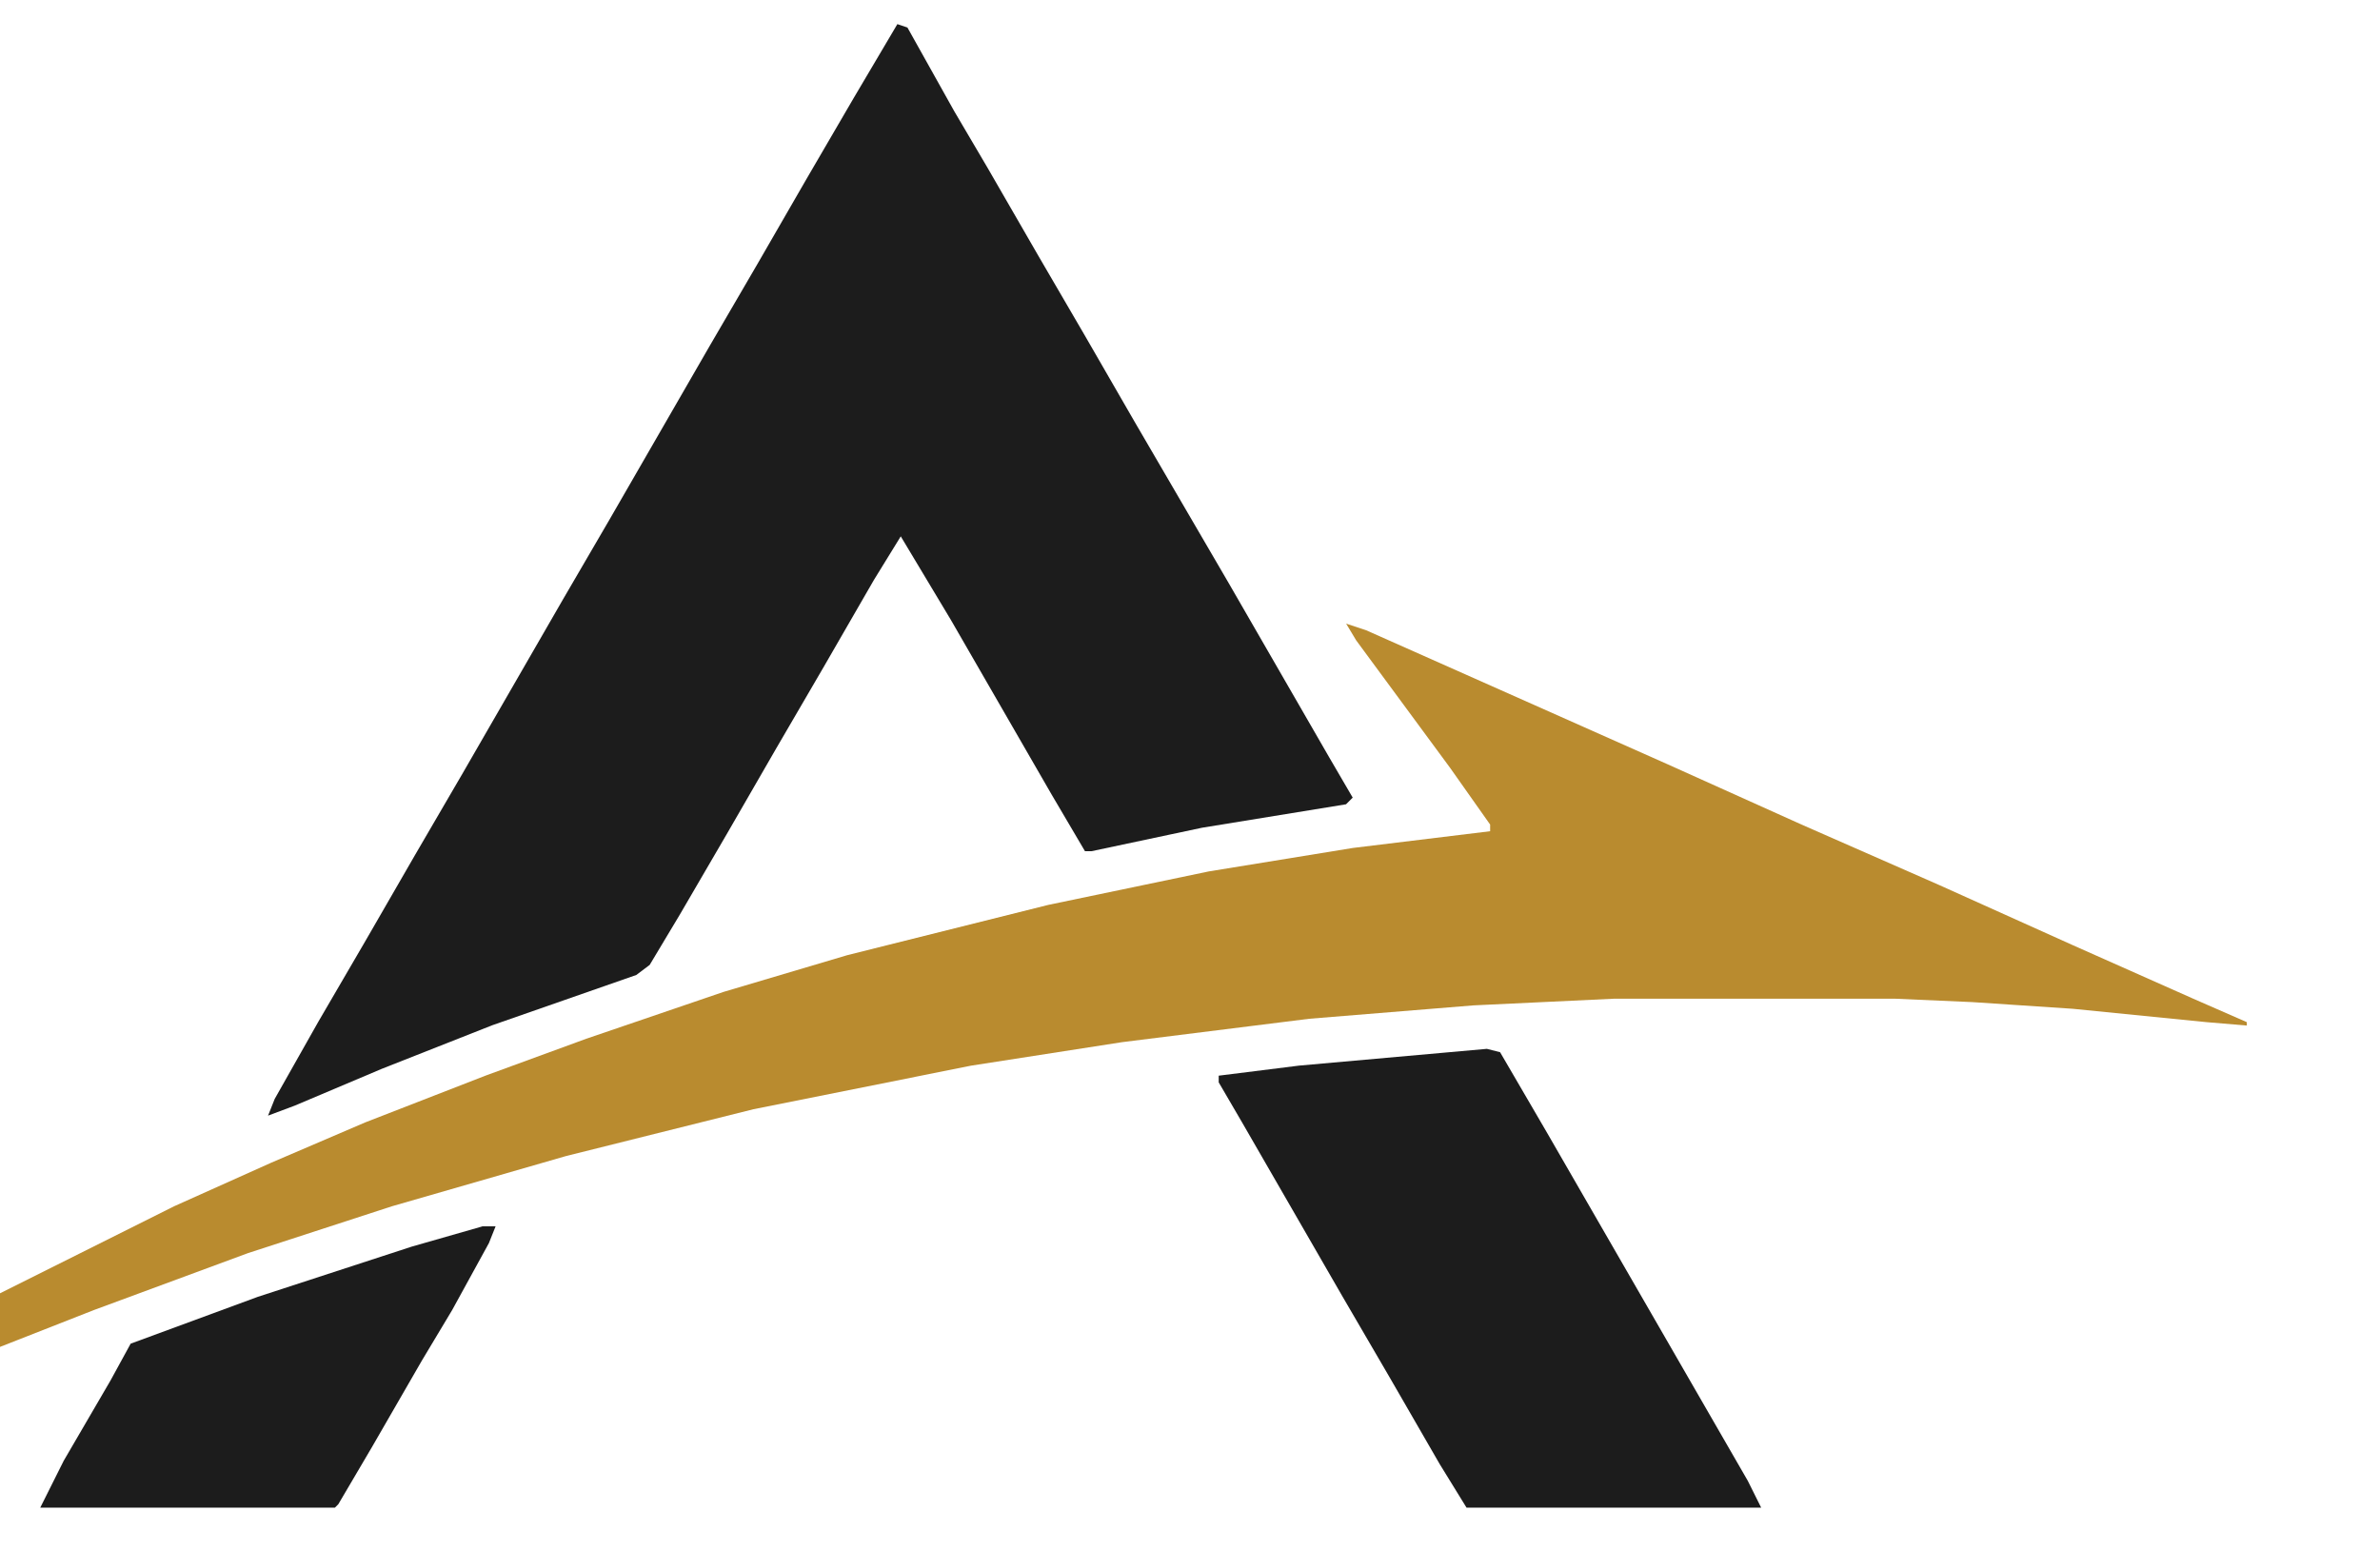
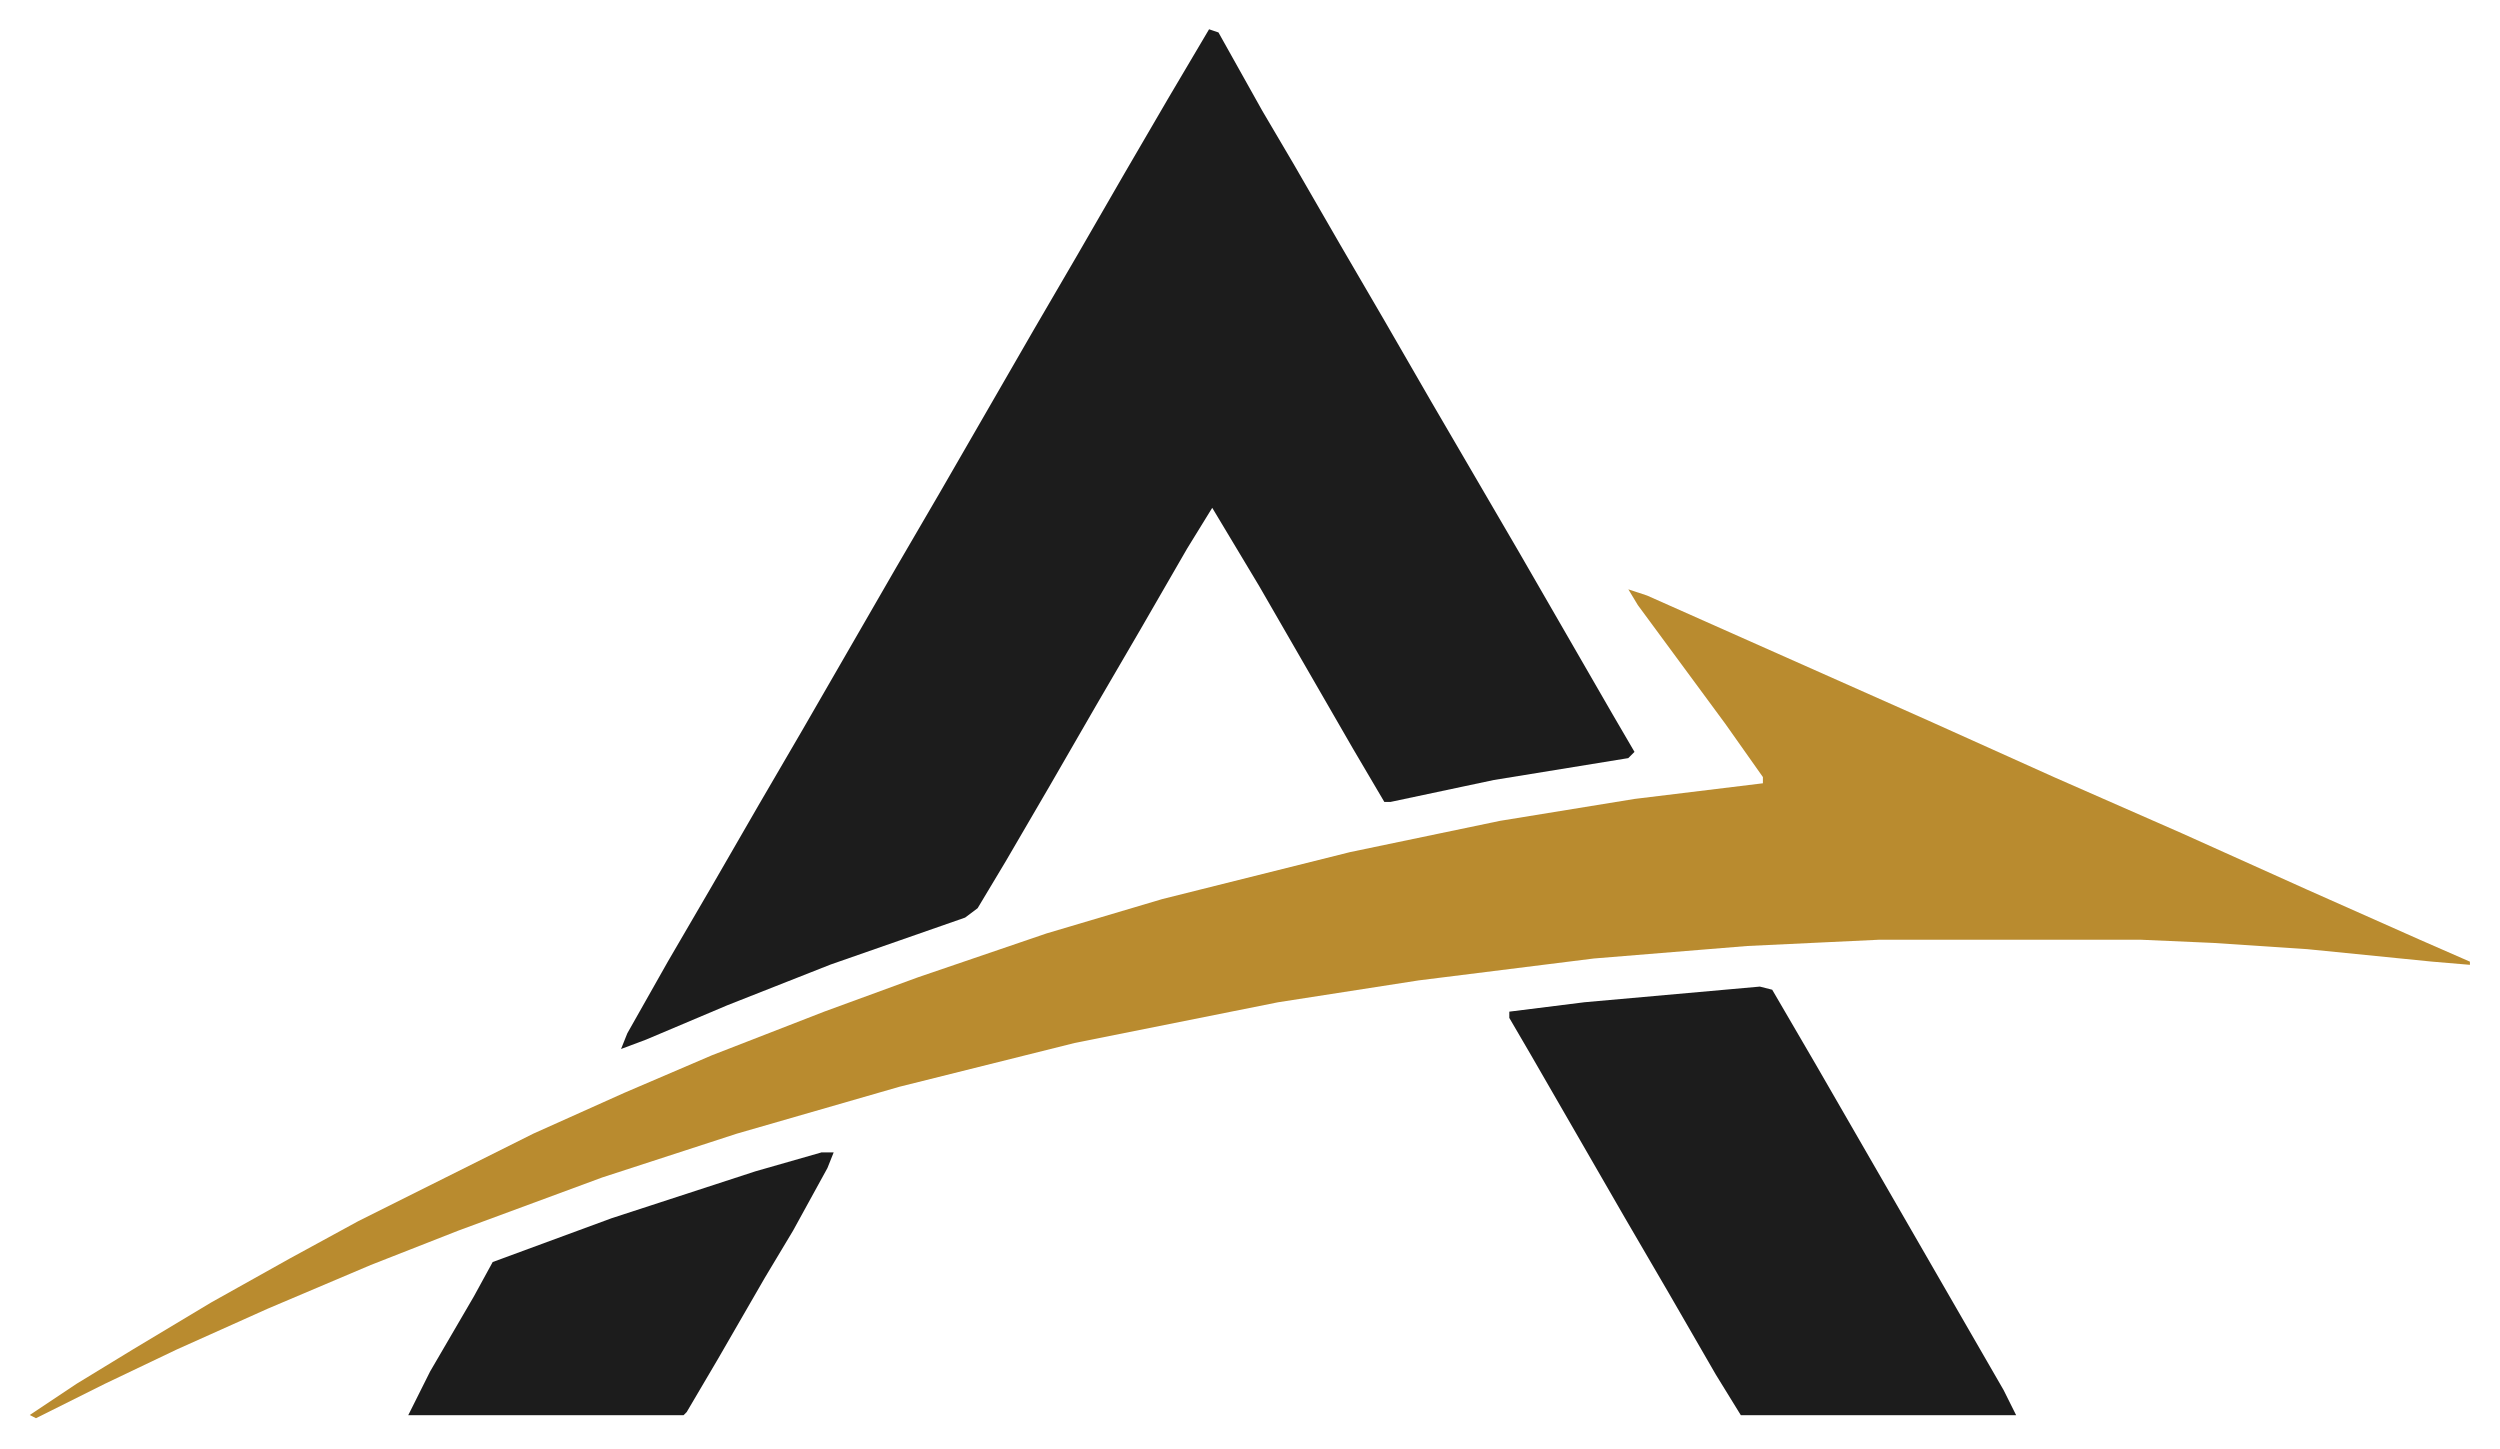
- <svg xmlns="http://www.w3.org/2000/svg" viewBox="160 20 660 430">
+ <svg xmlns="http://www.w3.org/2000/svg" viewBox="50 18 742 430">
  <path fill="#1C1C1C" d="M408.85,26.69l2.79.94,12.99,23.22,9.29,15.78,13.93,24.13,12.99,22.28,13.93,24.13,25.99,44.56,27.86,48.29,6.5,11.14-1.85,1.85-39.92,6.5-30.63,6.5h-1.85l-9.29-15.78-27.86-48.29-13.93-23.22-7.44,12.08-13.93,24.13-12.99,22.28-13.93,24.13-12.99,22.28-8.35,13.93-3.71,2.79-39.92,13.93-30.63,12.08-24.13,10.2-7.44,2.79,1.85-4.64,12.08-21.37,12.99-22.28,13.93-24.13,12.99-22.28,27.86-48.29,12.99-22.28,27.86-48.29,12.99-22.28,13.93-24.13,12.99-22.28,12.08-20.43-.05.02Z" />
  <path fill="#B98B2F" d="M533.28,192.91l5.58,1.85,83.57,37.15,37.15,16.72,38.07,16.72,37.15,16.72,33.42,14.85,14.85,6.5v.94l-11.14-.94-37.15-3.71-27.86-1.85-21.37-.94h-77.98l-39,1.85-45.5,3.71-52,6.5-41.77,6.5-60.35,12.08-52,12.99-48.29,13.93-39.92,12.99-42.71,15.78-25.99,10.2-30.63,12.99-26.93,12.08-21.37,10.2-20.43,10.2-1.85-.94,13.93-9.29,16.72-10.2,23.22-13.93,23.22-12.99,20.43-11.14,52-25.99,26.93-12.08,25.99-11.14,33.42-12.99,27.86-10.2,38.07-12.99,34.36-10.2,55.7-13.93,44.56-9.29,39.92-6.5,38.07-4.64v-1.85l-11.14-15.78-25.99-35.27-2.79-4.64-.02-.02Z" />
  <path fill="#1C1C1C" d="M572.28,310.81l3.71.94,12.99,22.28,55.7,96.56,3.71,7.44h-81.71l-7.44-12.08-13.93-24.13-12.99-22.28-27.86-48.29-6.5-11.14v-1.85l22.28-2.79,52-4.64h.05Z" />
  <path fill="#1C1C1C" d="M293.72,360.04h3.71l-1.85,4.64-10.2,18.58-8.35,13.93-13.93,24.13-9.29,15.78-.94.94h-81.71l6.5-12.99,12.99-22.28,5.58-10.2,35.27-12.99,42.71-13.93,19.49-5.58.02-.02Z" />
</svg>
